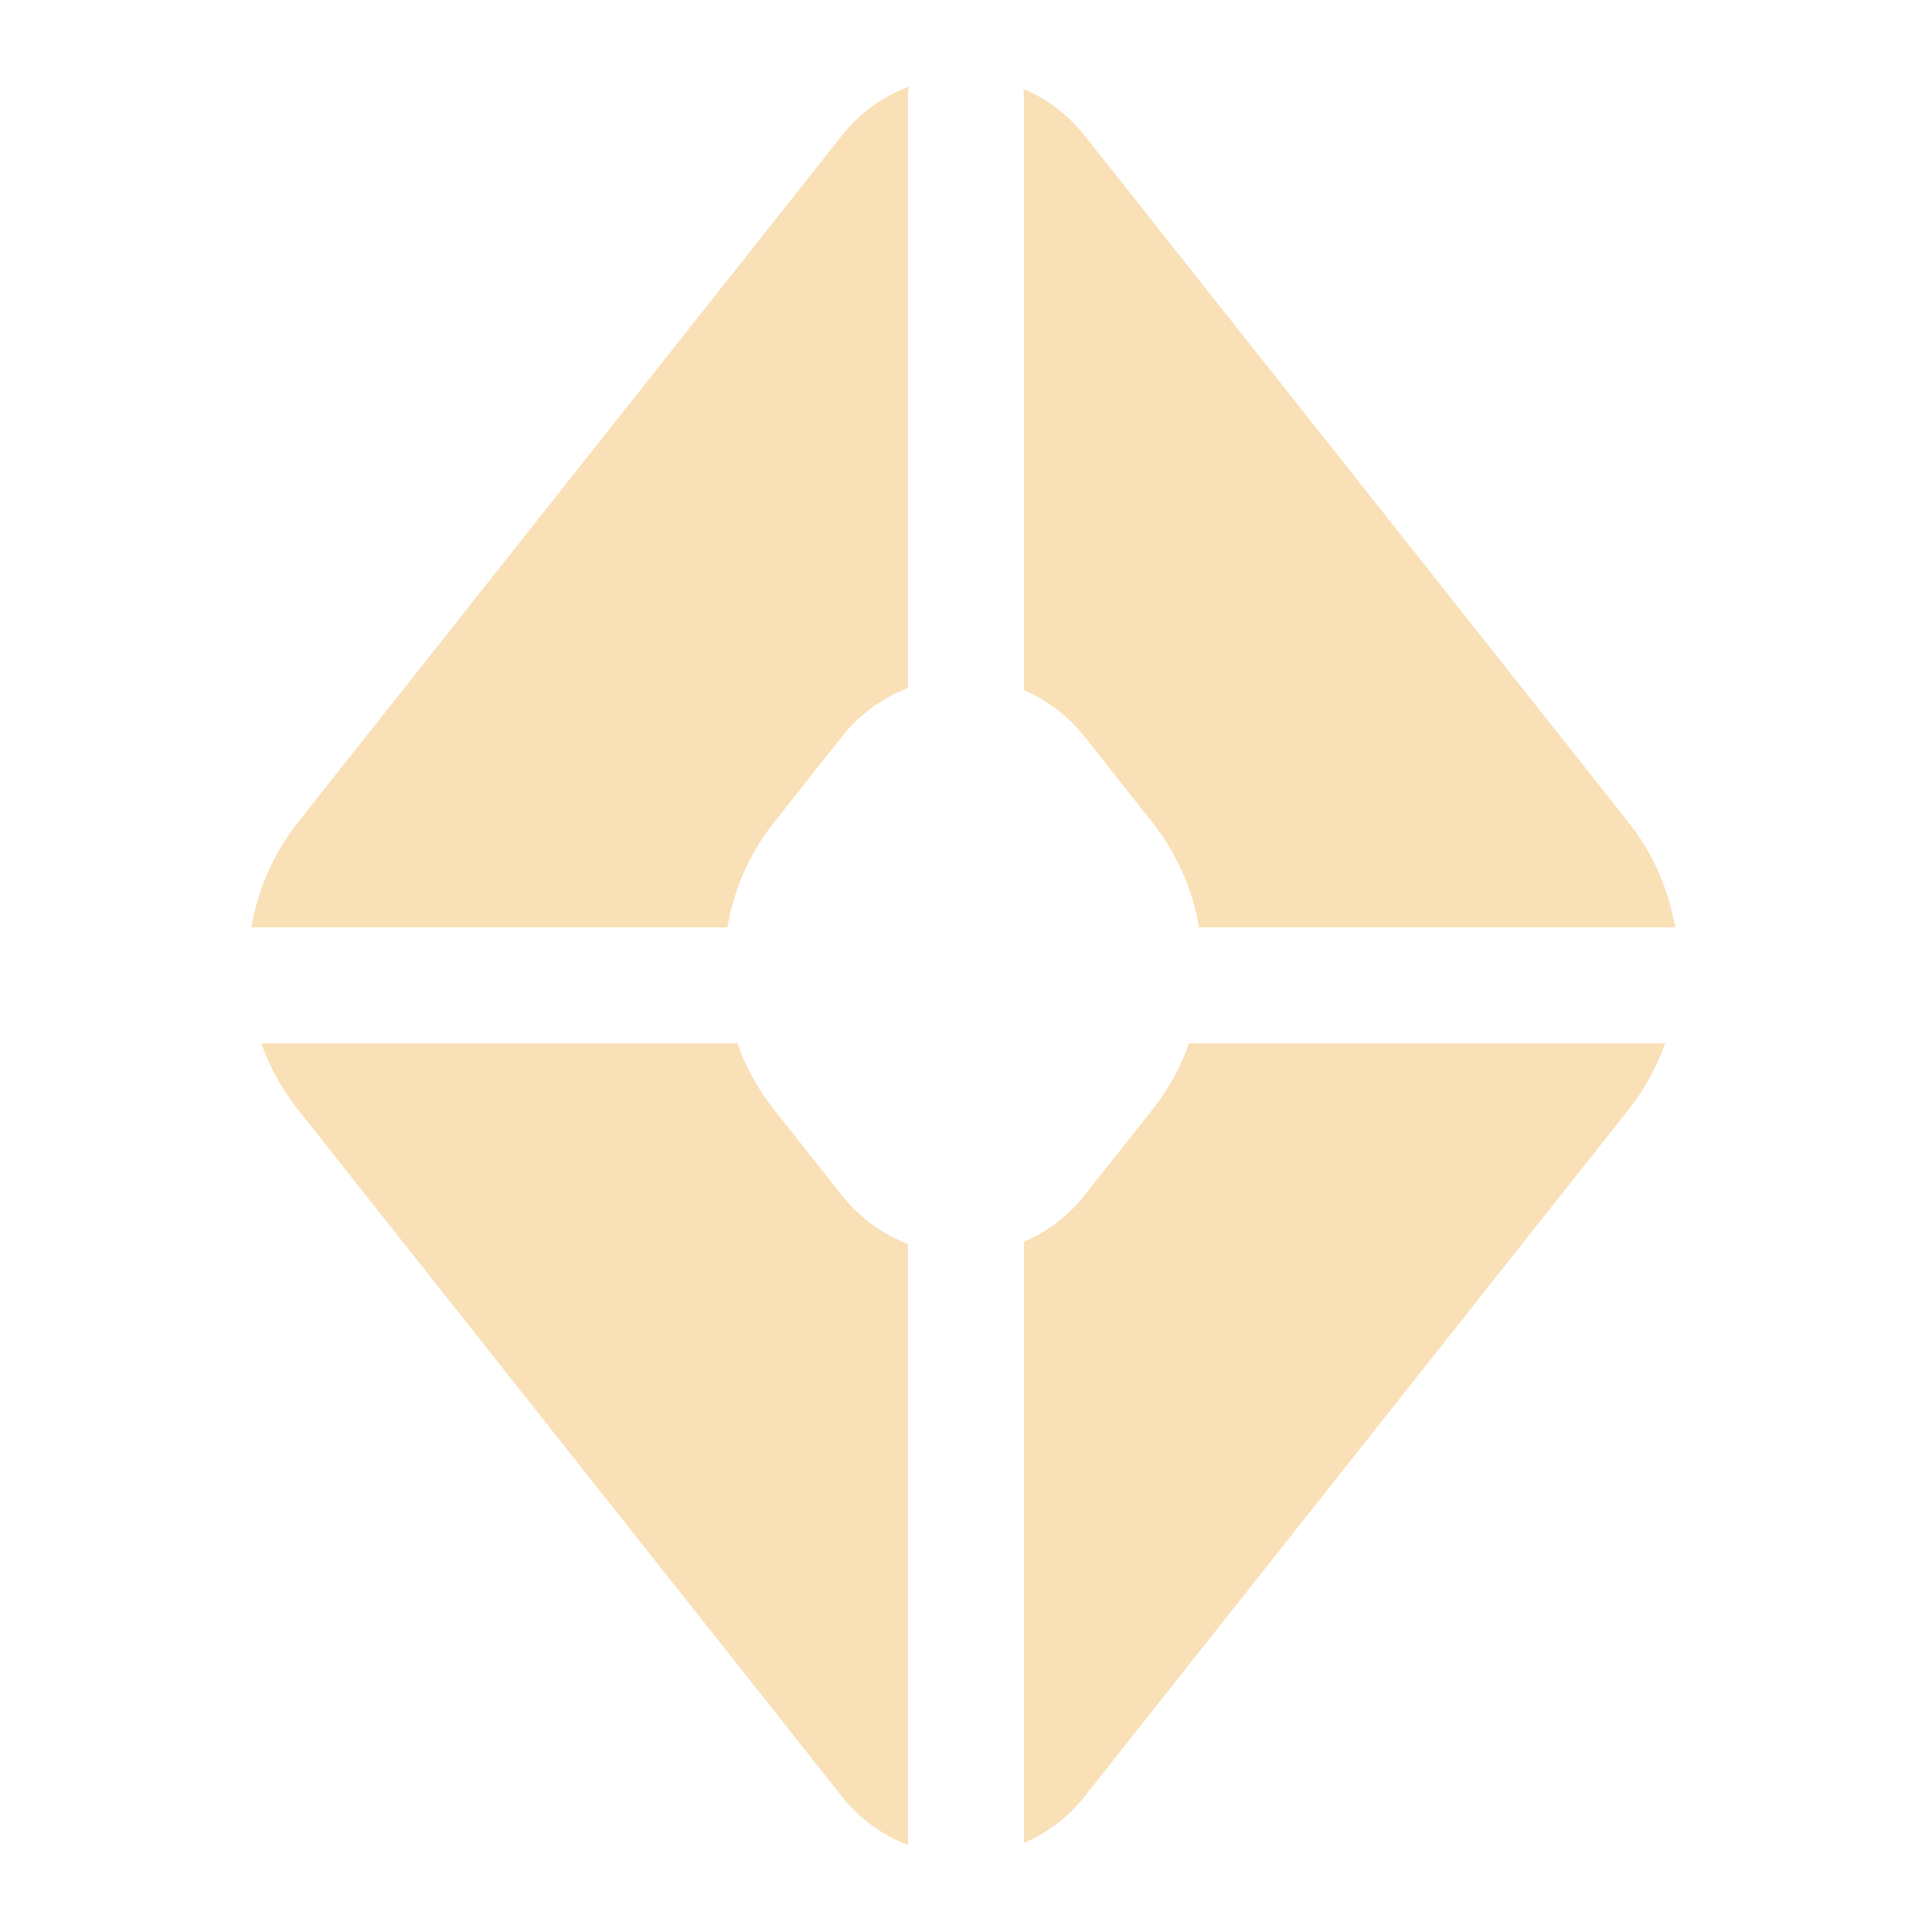
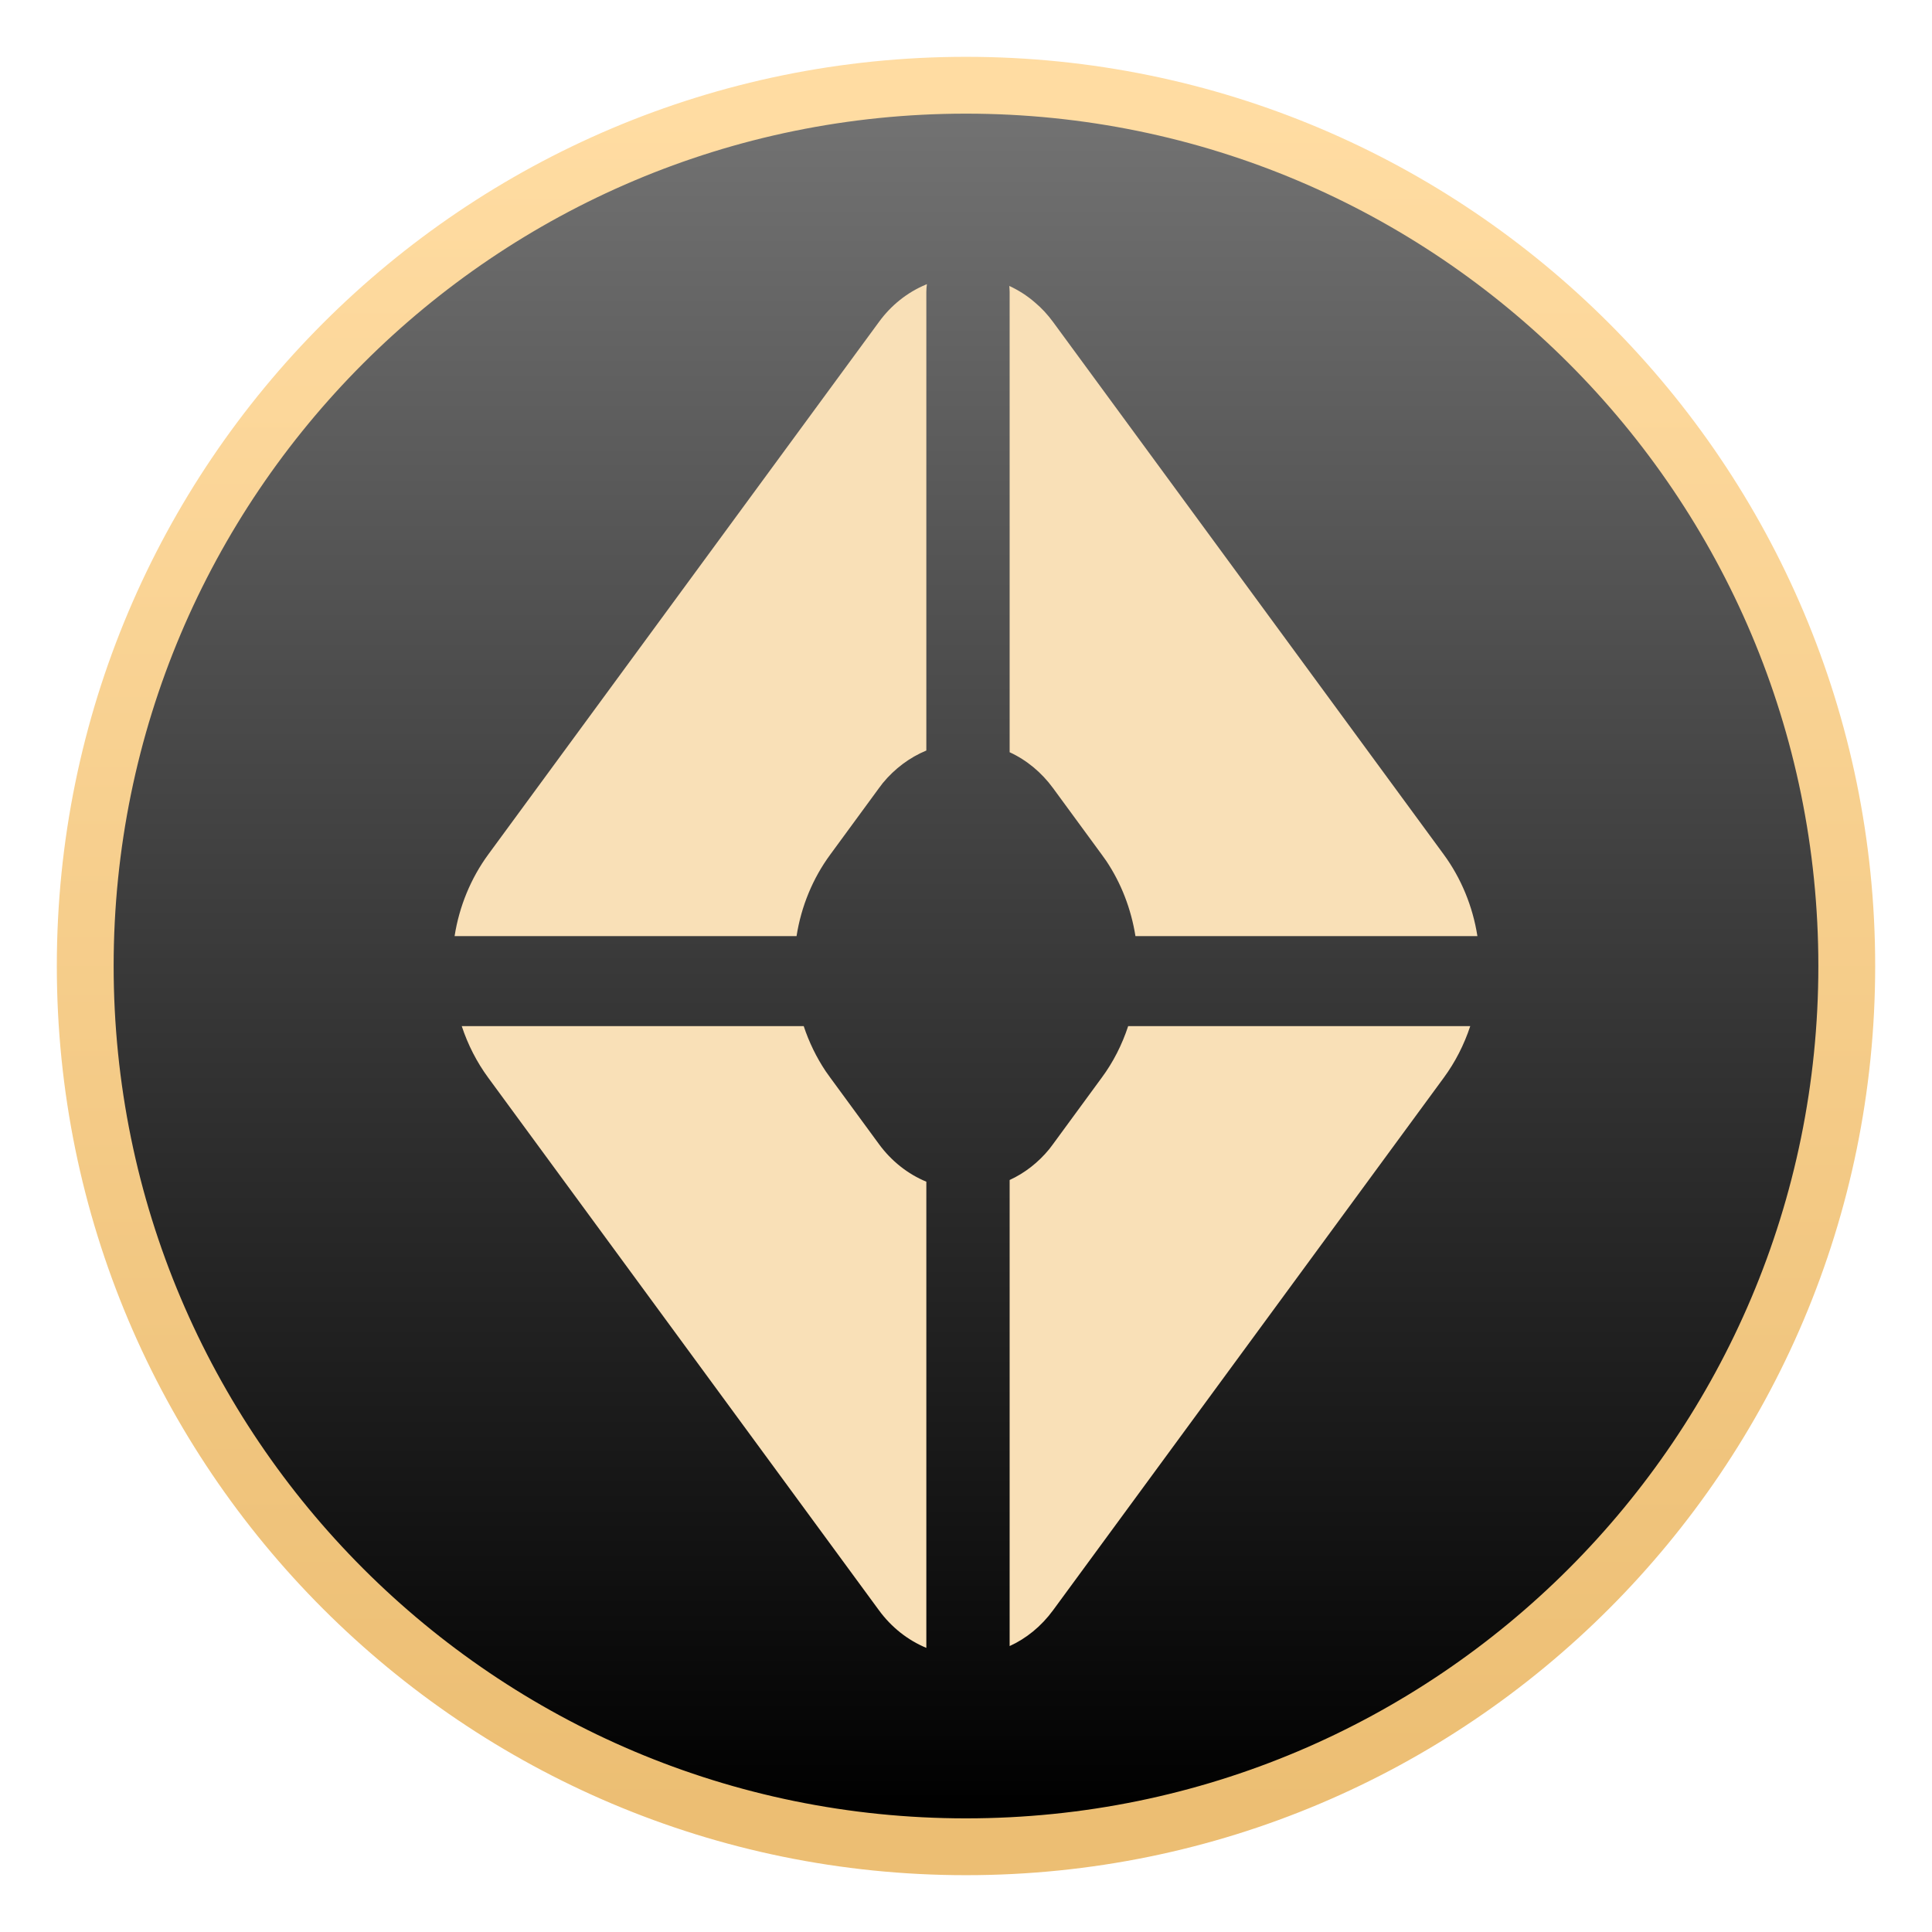
- <svg xmlns="http://www.w3.org/2000/svg" width="20" height="20" viewBox="0 0 20 20" fill="none">
-   <path d="M7.95 11.404L8.015 11.49L8.717 12.376C8.895 12.601 9.131 12.775 9.4 12.878V19.1C9.131 18.998 8.895 18.824 8.717 18.599L3.087 11.49C2.922 11.283 2.793 11.05 2.705 10.8H7.633C7.708 11.012 7.814 11.216 7.95 11.404ZM16.856 11.49L11.226 18.599C11.054 18.816 10.838 18.976 10.6 19.077V12.854C10.818 12.761 11.012 12.621 11.169 12.444L11.225 12.376L11.927 11.49C12.092 11.283 12.22 11.05 12.309 10.8H17.237C17.149 11.05 17.02 11.283 16.856 11.49ZM10.964 1.14C11.061 1.217 11.149 1.304 11.226 1.401L16.856 8.51C17.107 8.827 17.274 9.201 17.341 9.6H12.412C12.351 9.237 12.207 8.894 11.992 8.596L11.927 8.51L11.226 7.624C11.06 7.415 10.845 7.25 10.6 7.145V1C10.6 0.973 10.598 0.946 10.594 0.92C10.724 0.975 10.848 1.048 10.964 1.14ZM9.408 0.896C9.402 0.931 9.4 0.965 9.4 1V7.122C9.159 7.214 8.944 7.363 8.773 7.556L8.717 7.624L8.015 8.51C7.764 8.827 7.597 9.201 7.53 9.6H2.602C2.669 9.201 2.836 8.827 3.087 8.51L8.717 1.401C8.893 1.178 9.125 1.007 9.39 0.904L9.408 0.896Z" fill="#F9E0B7" />
+ <svg xmlns="http://www.w3.org/2000/svg" width="17" height="17" viewBox="0 0 17 17" fill="none">
+   <rect x="0.75" y="0.75" width="15.5" height="15.5" rx="7.75" fill="url(#paint0_linear_771_4442)" />
+   <path d="M7.266 9.427L7.306 9.483L7.734 10.067C7.843 10.216 7.987 10.33 8.151 10.398V14.5C7.987 14.432 7.843 14.318 7.734 14.169L4.296 9.483C4.196 9.347 4.117 9.193 4.063 9.029H7.072C7.118 9.168 7.183 9.303 7.266 9.427ZM12.704 9.483L9.266 14.169C9.161 14.312 9.029 14.418 8.884 14.484V10.383C9.017 10.322 9.136 10.229 9.232 10.112L9.266 10.067L9.694 9.483C9.795 9.347 9.873 9.193 9.927 9.029H12.937C12.883 9.193 12.804 9.347 12.704 9.483ZM9.106 2.661C9.166 2.711 9.219 2.769 9.266 2.833L12.704 7.519C12.857 7.728 12.959 7.975 13 8.237H9.991C9.953 7.998 9.866 7.772 9.734 7.575L9.694 7.519L9.266 6.935C9.165 6.797 9.034 6.688 8.884 6.619V2.568C8.884 2.55 8.882 2.533 8.881 2.516C8.959 2.552 9.036 2.6 9.106 2.661ZM8.156 2.5C8.153 2.523 8.151 2.545 8.151 2.568V6.604C8.004 6.665 7.873 6.763 7.768 6.89L7.734 6.935L7.306 7.519C7.152 7.728 7.05 7.975 7.009 8.237H4C4.041 7.975 4.143 7.728 4.296 7.519L7.734 2.833C7.841 2.686 7.983 2.573 8.145 2.505L8.156 2.5Z" fill="#F9E0B7" />
+   <rect x="0.75" y="0.75" width="15.5" height="15.5" rx="7.75" stroke="url(#paint1_linear_771_4442)" stroke-width="0.5" />
+   <defs>
+     <linearGradient id="paint0_linear_771_4442" x1="8.5" y1="1" x2="8.5" y2="16" gradientUnits="userSpaceOnUse">
+       <stop stop-color="#727272" />
+       <stop offset="1" />
+     </linearGradient>
+     <linearGradient id="paint1_linear_771_4442" x1="8.5" y1="1" x2="8.5" y2="16" gradientUnits="userSpaceOnUse">
+       <stop stop-color="#FFDCA2" />
+       <stop offset="1" stop-color="#ECBE73" />
+     </linearGradient>
+   </defs>
</svg>
